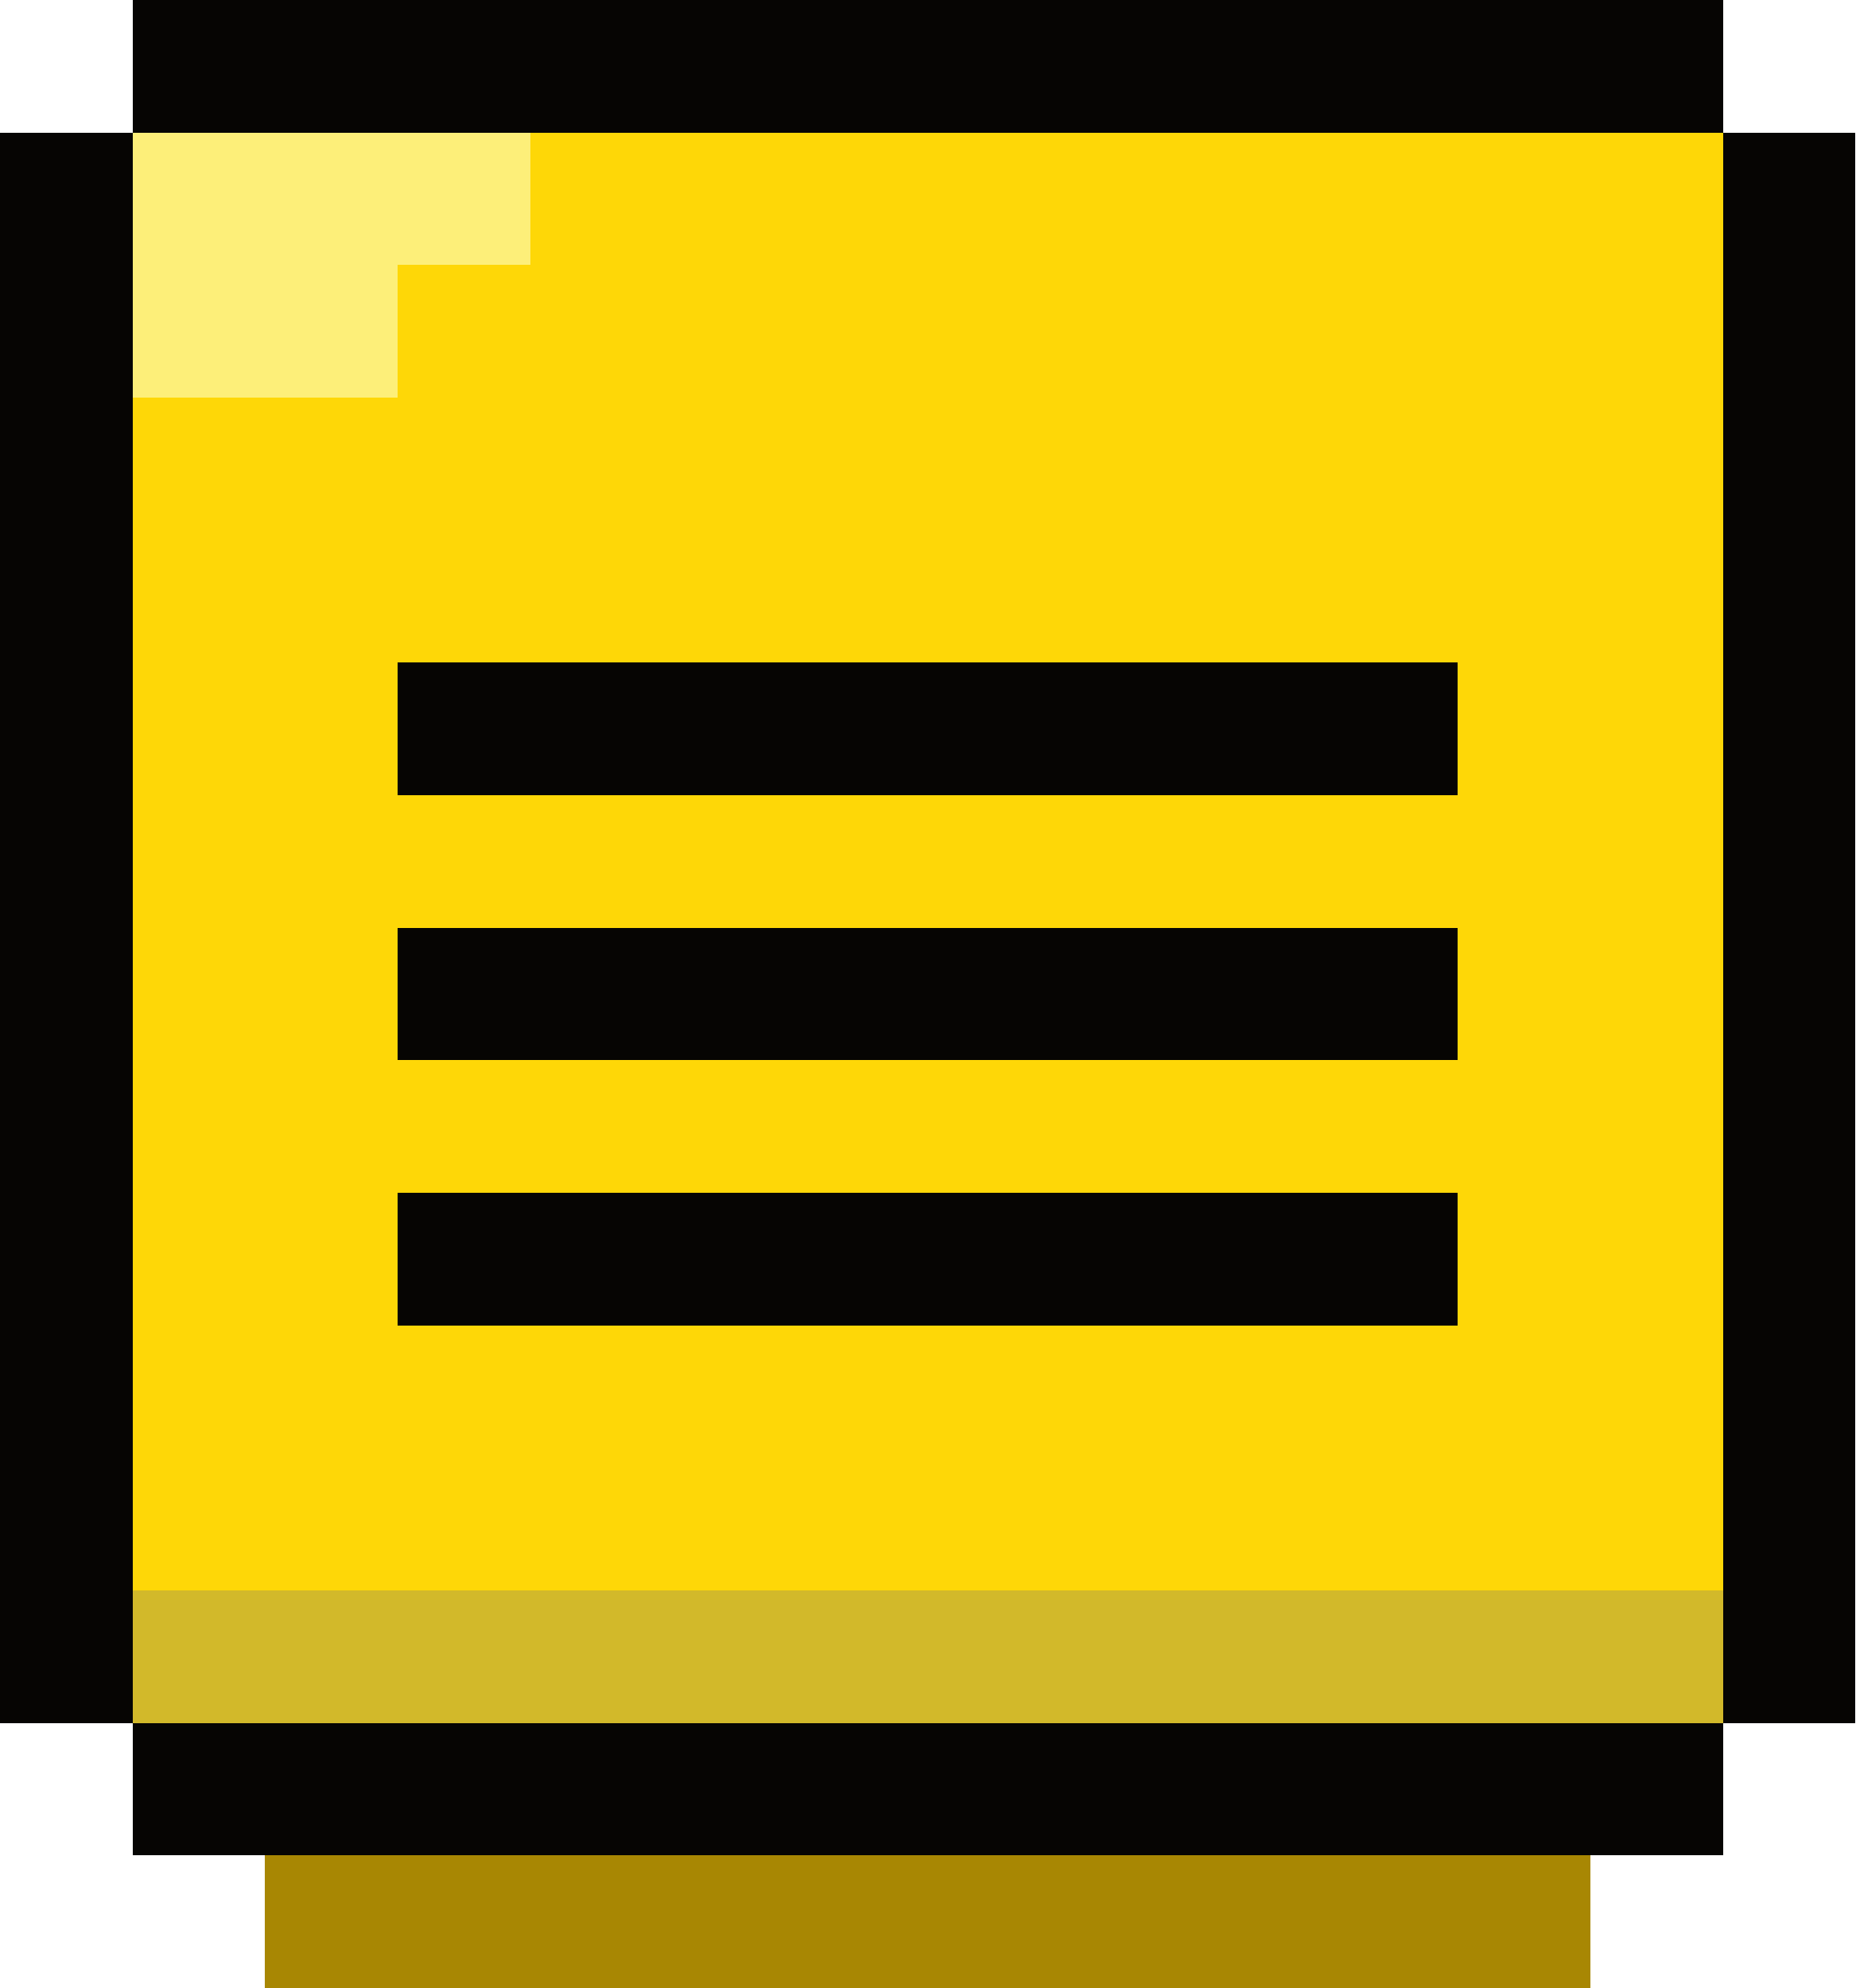
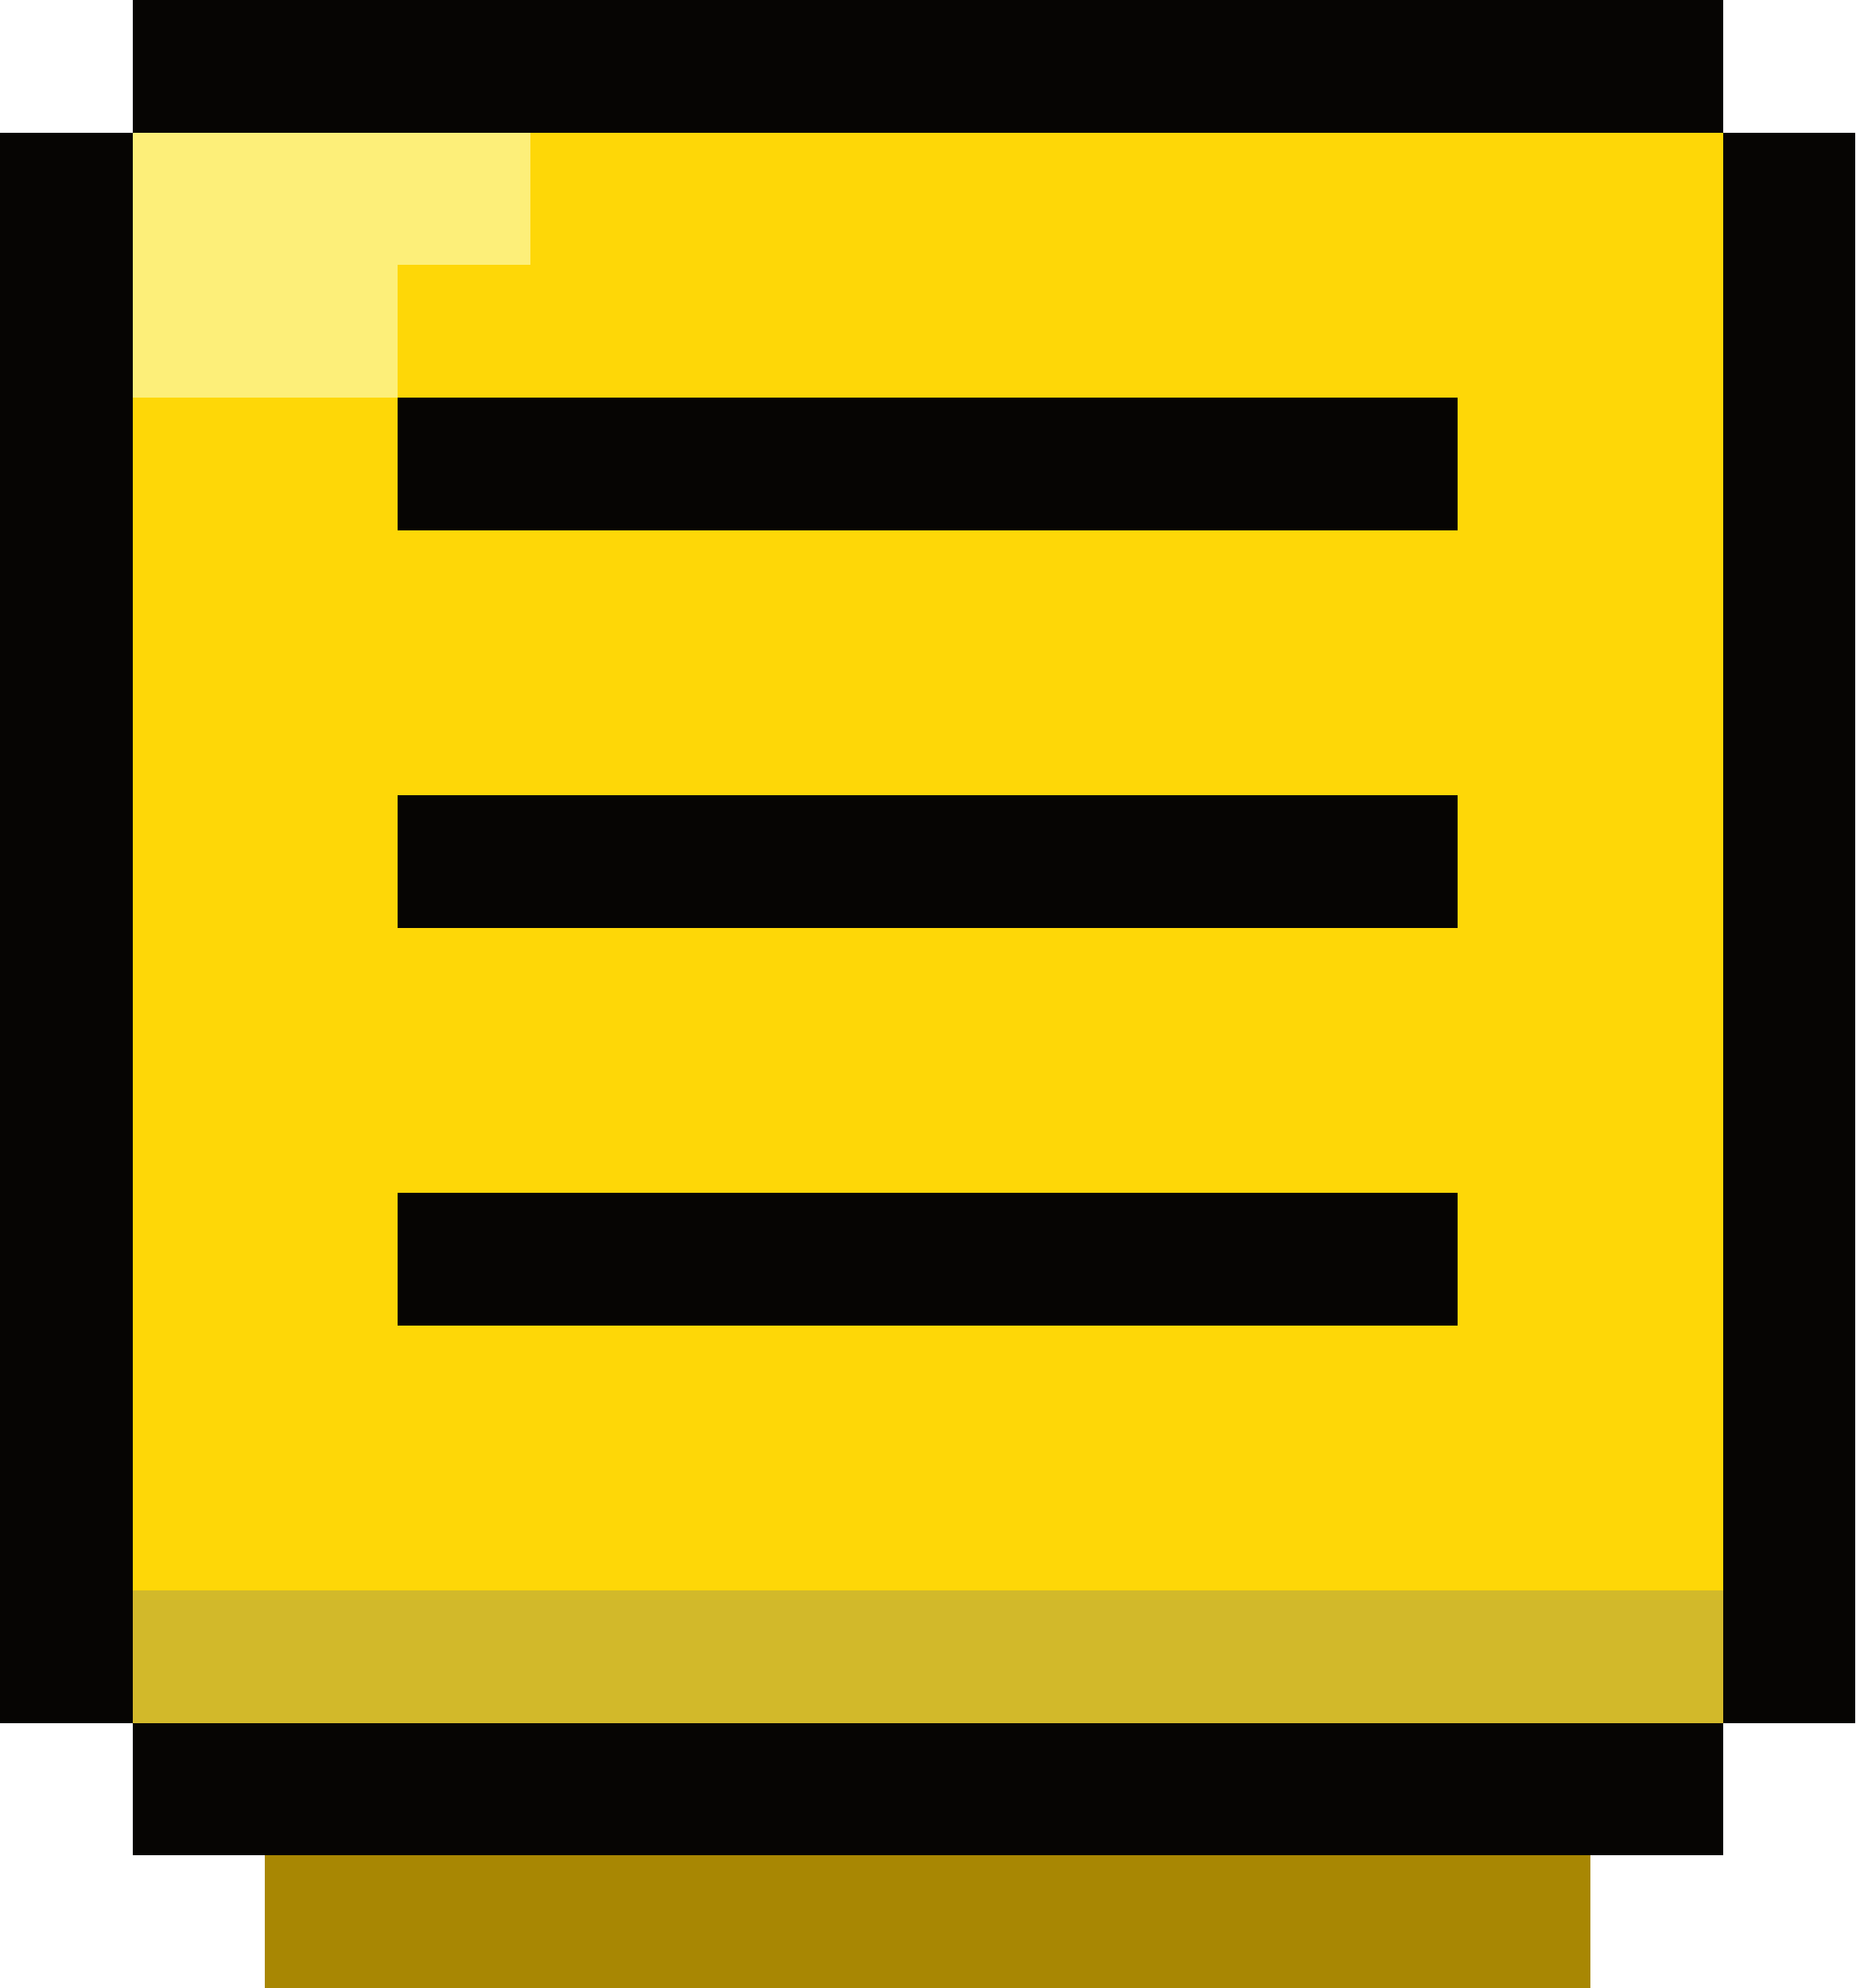
<svg xmlns="http://www.w3.org/2000/svg" viewBox="0 0 14 15" shape-rendering="crispEdges">
  <rect x="1" y="0" width="12" height="1" fill="#060503" />
  <rect x="0" y="1" width="1" height="1" fill="#060503" />
  <rect x="1" y="1" width="3" height="1" fill="#fdef79" />
  <rect x="4" y="1" width="9" height="1" fill="#fed707" />
  <rect x="13" y="1" width="1" height="1" fill="#060503" />
  <rect x="0" y="2" width="1" height="1" fill="#060503" />
  <rect x="1" y="2" width="2" height="1" fill="#fdef79" />
  <rect x="3" y="2" width="10" height="1" fill="#fed707" />
  <rect x="13" y="2" width="1" height="1" fill="#060503" />
  <rect x="0" y="3" width="1" height="1" fill="#060503" />
-   <rect x="1" y="3" width="12" height="1" fill="#fed707" />
  <rect x="13" y="3" width="1" height="1" fill="#060503" />
  <rect x="0" y="4" width="1" height="1" fill="#060503" />
-   <rect x="1" y="4" width="12" height="1" fill="#fed707" />
  <rect x="13" y="4" width="1" height="1" fill="#060503" />
  <rect x="0" y="5" width="1" height="1" fill="#060503" />
-   <rect x="1" y="5" width="2" height="1" fill="#fed707" />
-   <rect x="3" y="5" width="8" height="1" fill="#060503" />
-   <rect x="11" y="5" width="2" height="1" fill="#fed707" />
  <rect x="13" y="5" width="1" height="1" fill="#060503" />
  <rect x="0" y="6" width="1" height="1" fill="#060503" />
-   <rect x="1" y="6" width="12" height="1" fill="#fed707" />
  <rect x="13" y="6" width="1" height="1" fill="#060503" />
  <rect x="0" y="7" width="1" height="1" fill="#060503" />
-   <rect x="1" y="7" width="2" height="1" fill="#fed707" />
-   <rect x="3" y="7" width="8" height="1" fill="#060503" />
-   <rect x="11" y="7" width="2" height="1" fill="#fed707" />
  <rect x="13" y="7" width="1" height="1" fill="#060503" />
  <rect x="0" y="8" width="1" height="1" fill="#060503" />
-   <rect x="1" y="8" width="12" height="1" fill="#fed707" />
  <rect x="13" y="8" width="1" height="1" fill="#060503" />
  <rect x="0" y="9" width="1" height="1" fill="#060503" />
+   <rect x="13" y="9" width="1" height="1" fill="#060503" />
+   <rect x="0" y="10" width="1" height="1" fill="#060503" />
+   <rect x="13" y="10" width="1" height="1" fill="#060503" />
+   <rect x="0" y="11" width="1" height="1" fill="#060503" />
+   <rect x="13" y="11" width="1" height="1" fill="#060503" />
+   <rect x="1" y="3" width="2" height="1" fill="#fed707" />
+   <rect x="3" y="3" width="8" height="1" fill="#060503" />
+   <rect x="11" y="3" width="2" height="1" fill="#fed707" />
+   <rect x="1" y="4" width="12" height="1" fill="#fed707" />
+   <rect x="1" y="5" width="12" height="1" fill="#fed707" />
+   <rect x="1" y="6" width="2" height="1" fill="#fed707" />
+   <rect x="3" y="6" width="8" height="1" fill="#060503" />
+   <rect x="11" y="6" width="2" height="1" fill="#fed707" />
+   <rect x="1" y="7" width="12" height="1" fill="#fed707" />
+   <rect x="1" y="8" width="12" height="1" fill="#fed707" />
  <rect x="1" y="9" width="2" height="1" fill="#fed707" />
  <rect x="3" y="9" width="8" height="1" fill="#060503" />
  <rect x="11" y="9" width="2" height="1" fill="#fed707" />
-   <rect x="13" y="9" width="1" height="1" fill="#060503" />
-   <rect x="0" y="10" width="1" height="1" fill="#060503" />
  <rect x="1" y="10" width="12" height="1" fill="#fed707" />
-   <rect x="13" y="10" width="1" height="1" fill="#060503" />
-   <rect x="0" y="11" width="1" height="1" fill="#060503" />
  <rect x="1" y="11" width="12" height="1" fill="#fed707" />
-   <rect x="13" y="11" width="1" height="1" fill="#060503" />
  <rect x="0" y="12" width="1" height="1" fill="#060503" />
  <rect x="1" y="12" width="12" height="1" fill="#d2b92a" />
  <rect x="13" y="12" width="1" height="1" fill="#060503" />
  <rect x="1" y="13" width="12" height="1" fill="#060503" />
  <rect x="2" y="14" width="10" height="1" fill="#a88703" />
</svg>
